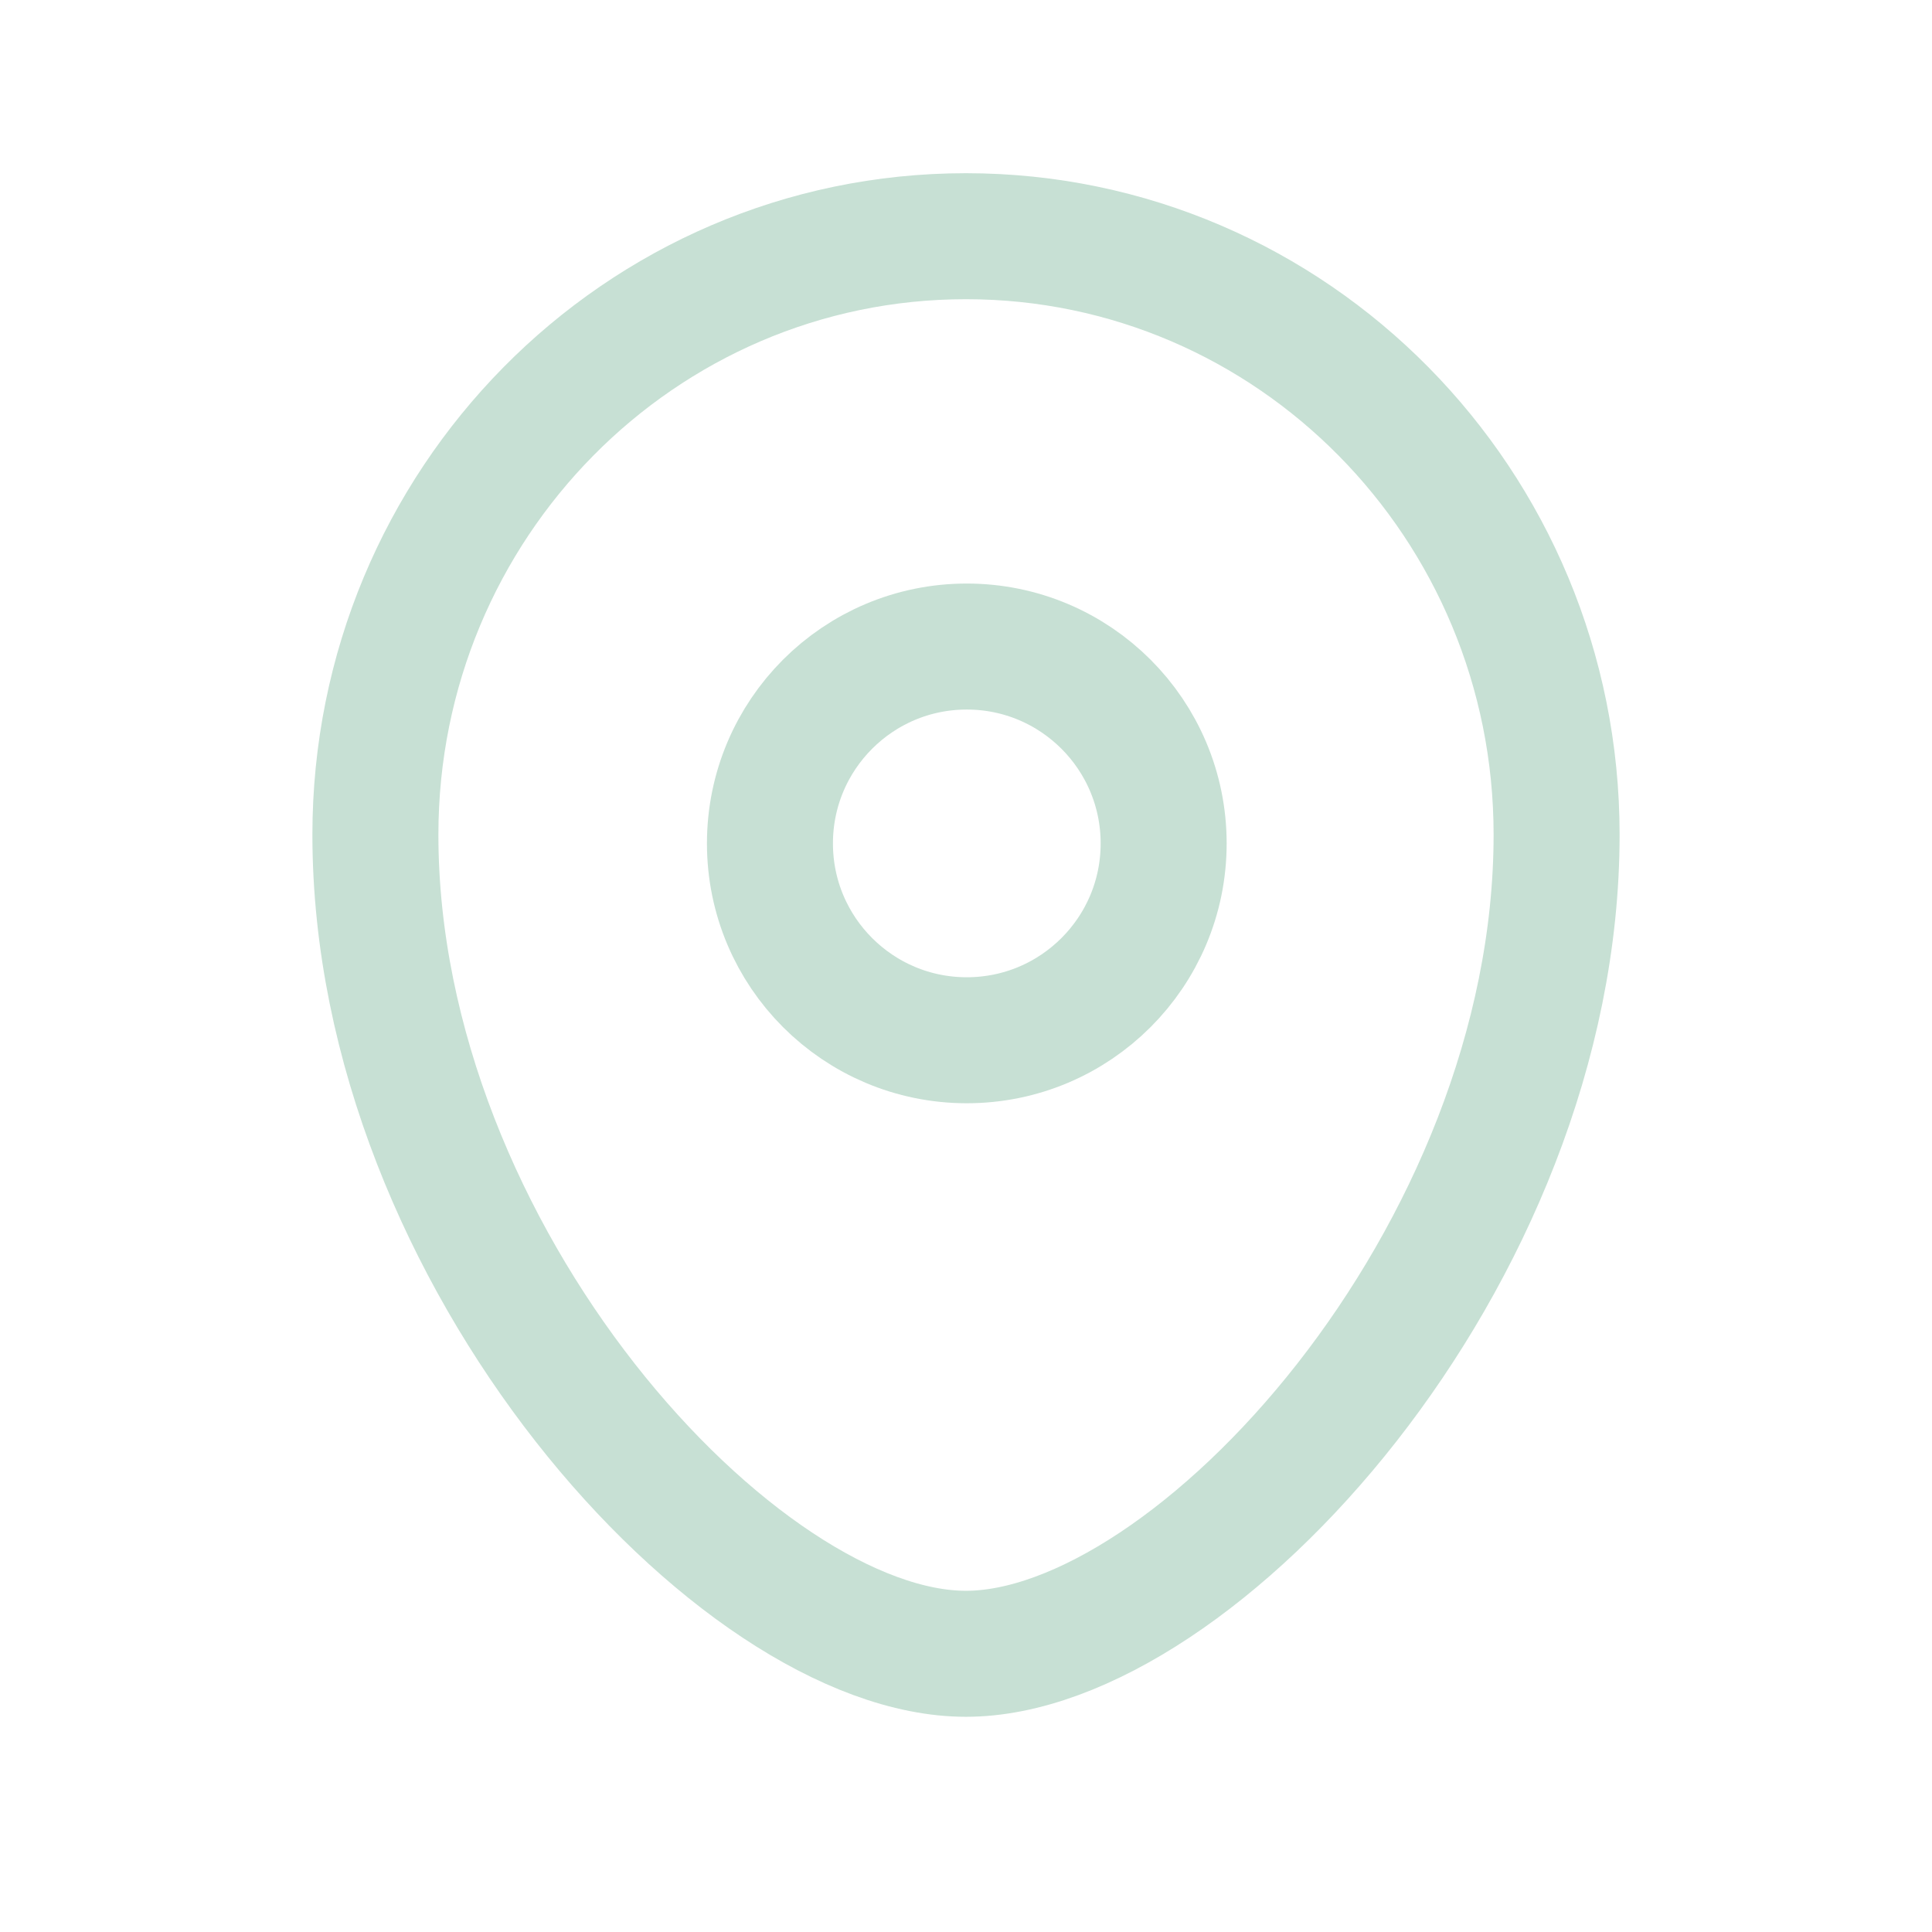
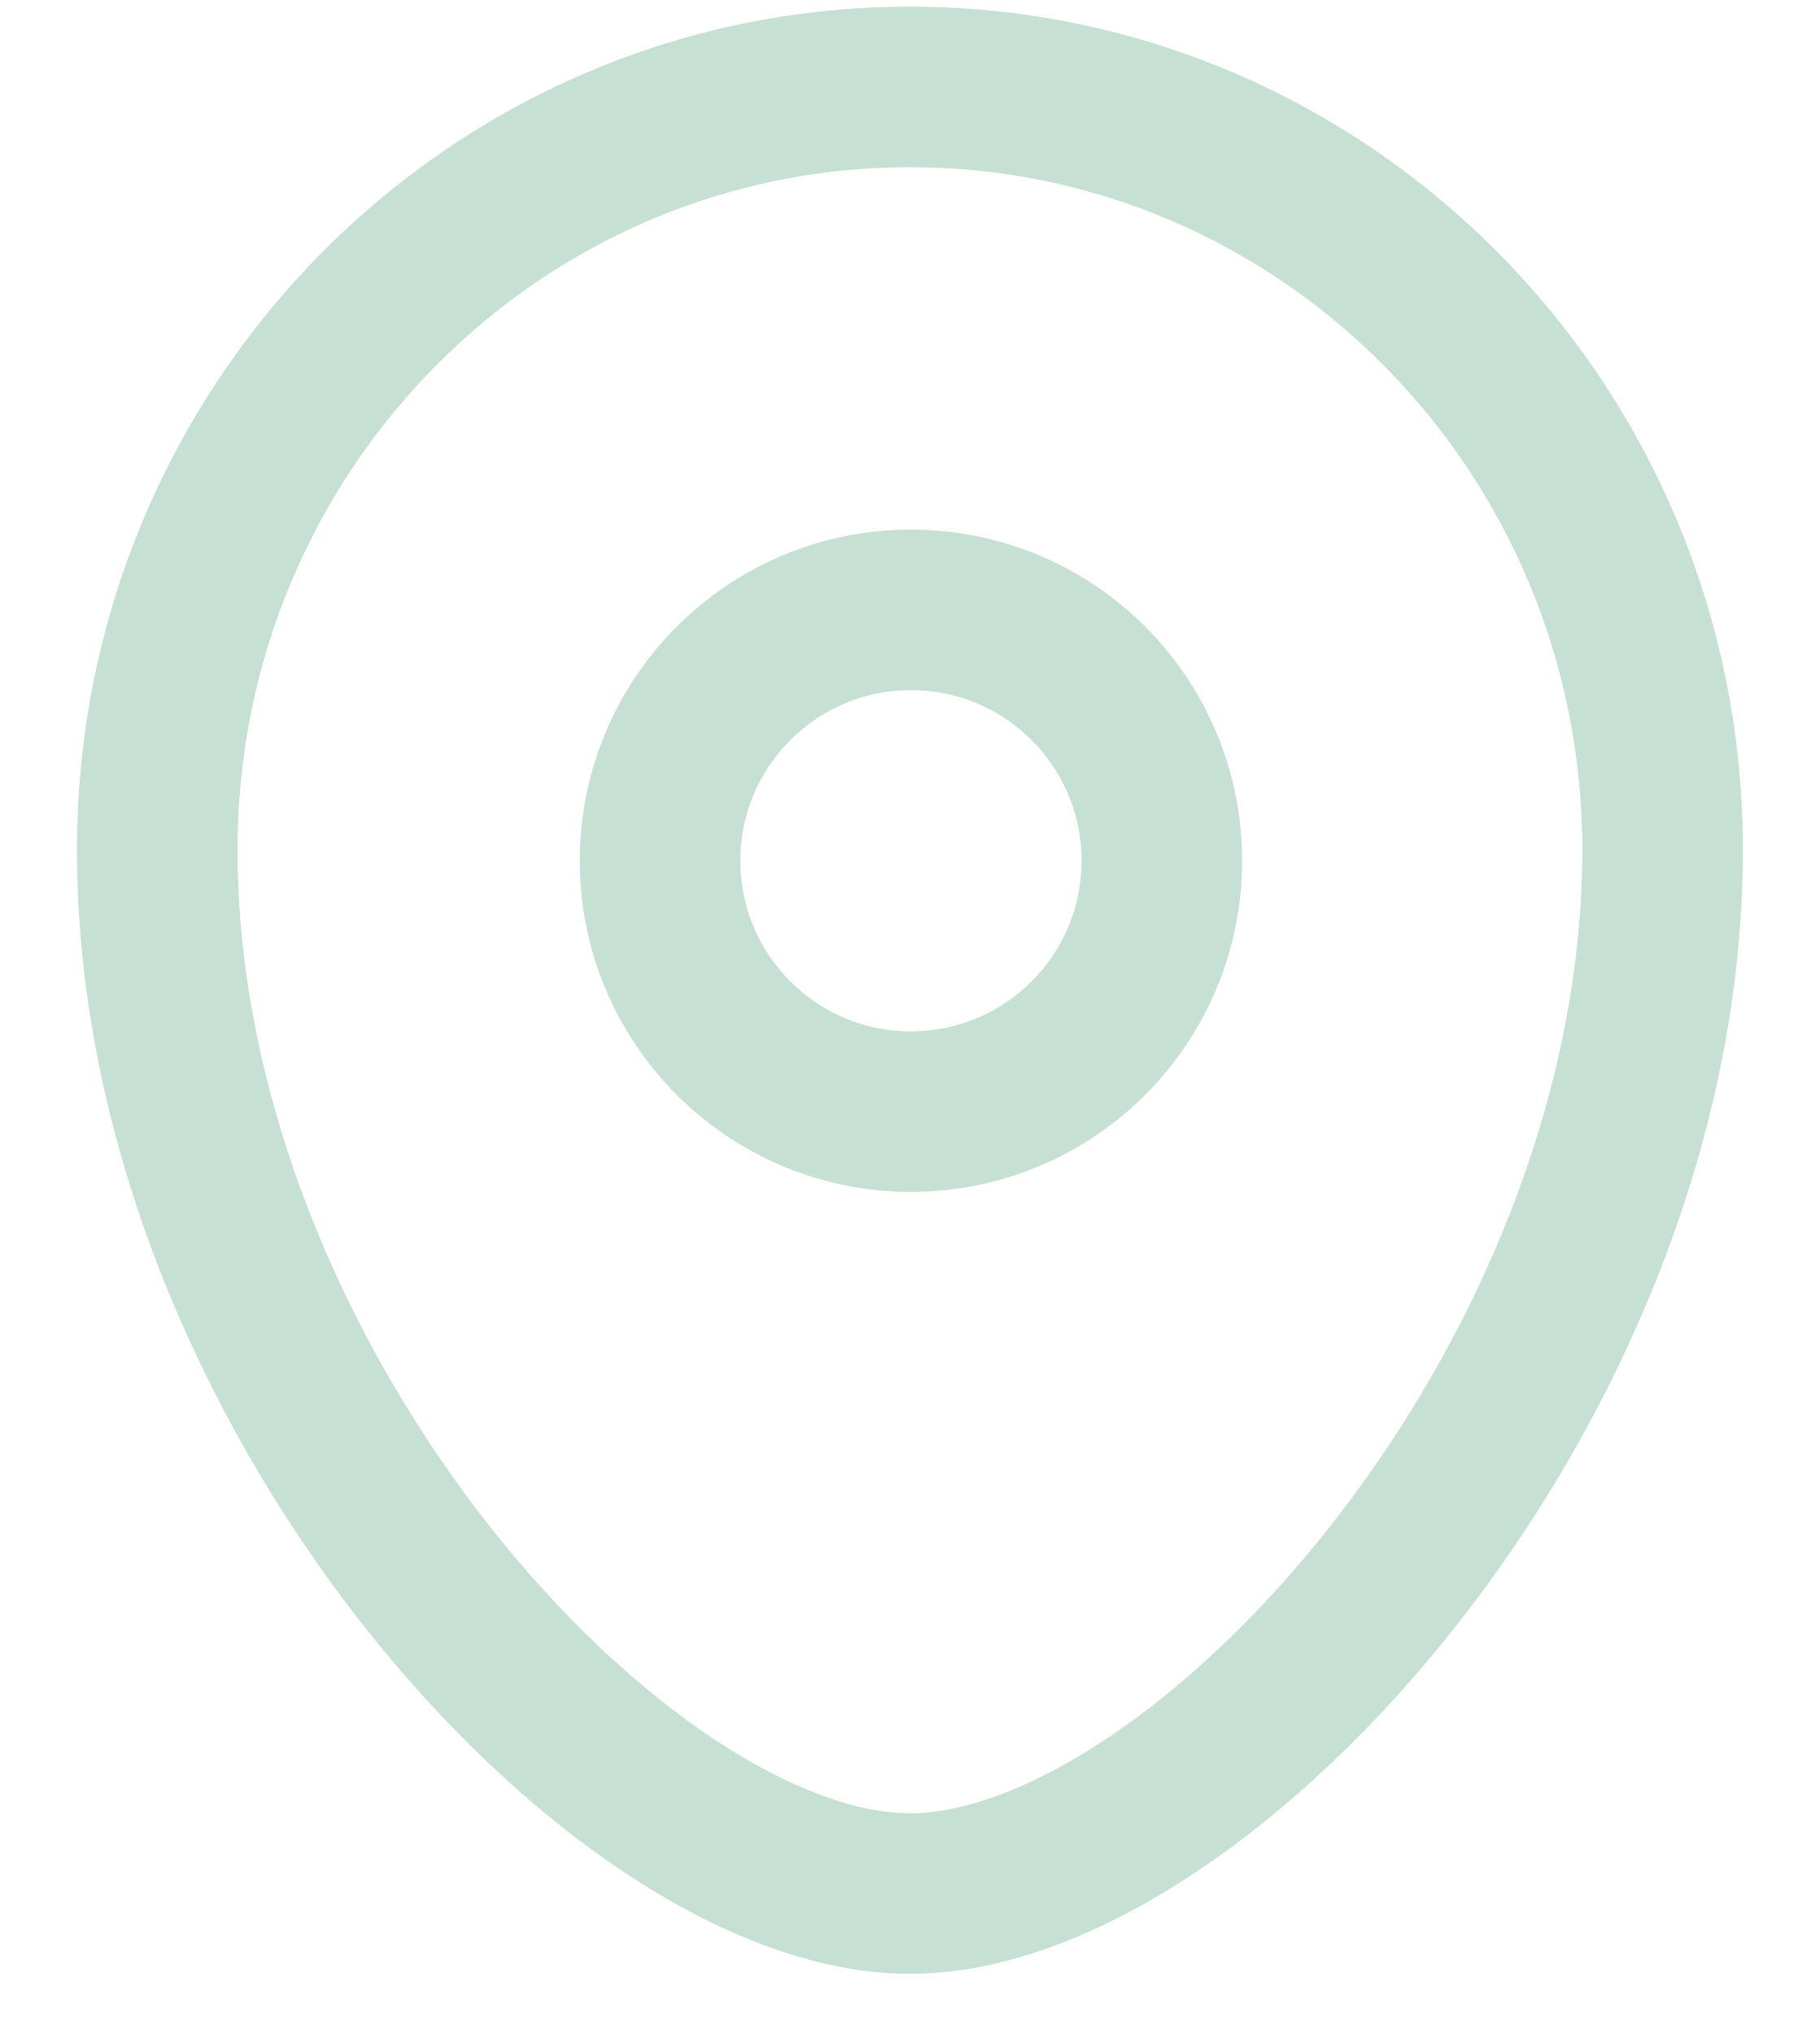
- <svg xmlns="http://www.w3.org/2000/svg" width="23" height="23" viewBox="0 0 23 23" fill="none">
-   <path fill-rule="evenodd" clip-rule="evenodd" d="M13.853 10.041C13.853 8.746 12.804 7.697 11.509 7.697C10.215 7.697 9.166 8.746 9.166 10.041C9.166 11.335 10.215 12.384 11.509 12.384C12.804 12.384 13.853 11.335 13.853 10.041Z" stroke="#C7E0D4" stroke-width="1.5" stroke-linecap="round" stroke-linejoin="round" />
-   <path fill-rule="evenodd" clip-rule="evenodd" d="M11.499 19.688C8.783 19.688 4.469 14.961 4.469 9.936C4.469 6.002 7.616 2.812 11.499 2.812C15.383 2.812 18.531 6.002 18.531 9.936C18.531 14.961 14.217 19.688 11.499 19.688Z" stroke="#C7E0D4" stroke-width="1.5" stroke-linecap="round" stroke-linejoin="round" />
+ <svg xmlns="http://www.w3.org/2000/svg" width="17" height="19" viewBox="0 0 17 19" fill="none">
+   <path fill-rule="evenodd" clip-rule="evenodd" d="M10.853 8.041C10.853 6.746 9.804 5.697 8.509 5.697C7.215 5.697 6.166 6.746 6.166 8.041C6.166 9.335 7.215 10.384 8.509 10.384C9.804 10.384 10.853 9.335 10.853 8.041Z" stroke="#C7E0D4" stroke-width="1.5" stroke-linecap="round" stroke-linejoin="round" />
+   <path fill-rule="evenodd" clip-rule="evenodd" d="M8.5 17.688C5.783 17.688 1.469 12.961 1.469 7.936C1.469 4.002 4.616 0.812 8.5 0.812C12.383 0.812 15.531 4.002 15.531 7.936C15.531 12.961 11.217 17.688 8.5 17.688Z" stroke="#C7E0D4" stroke-width="1.5" stroke-linecap="round" stroke-linejoin="round" />
</svg>
